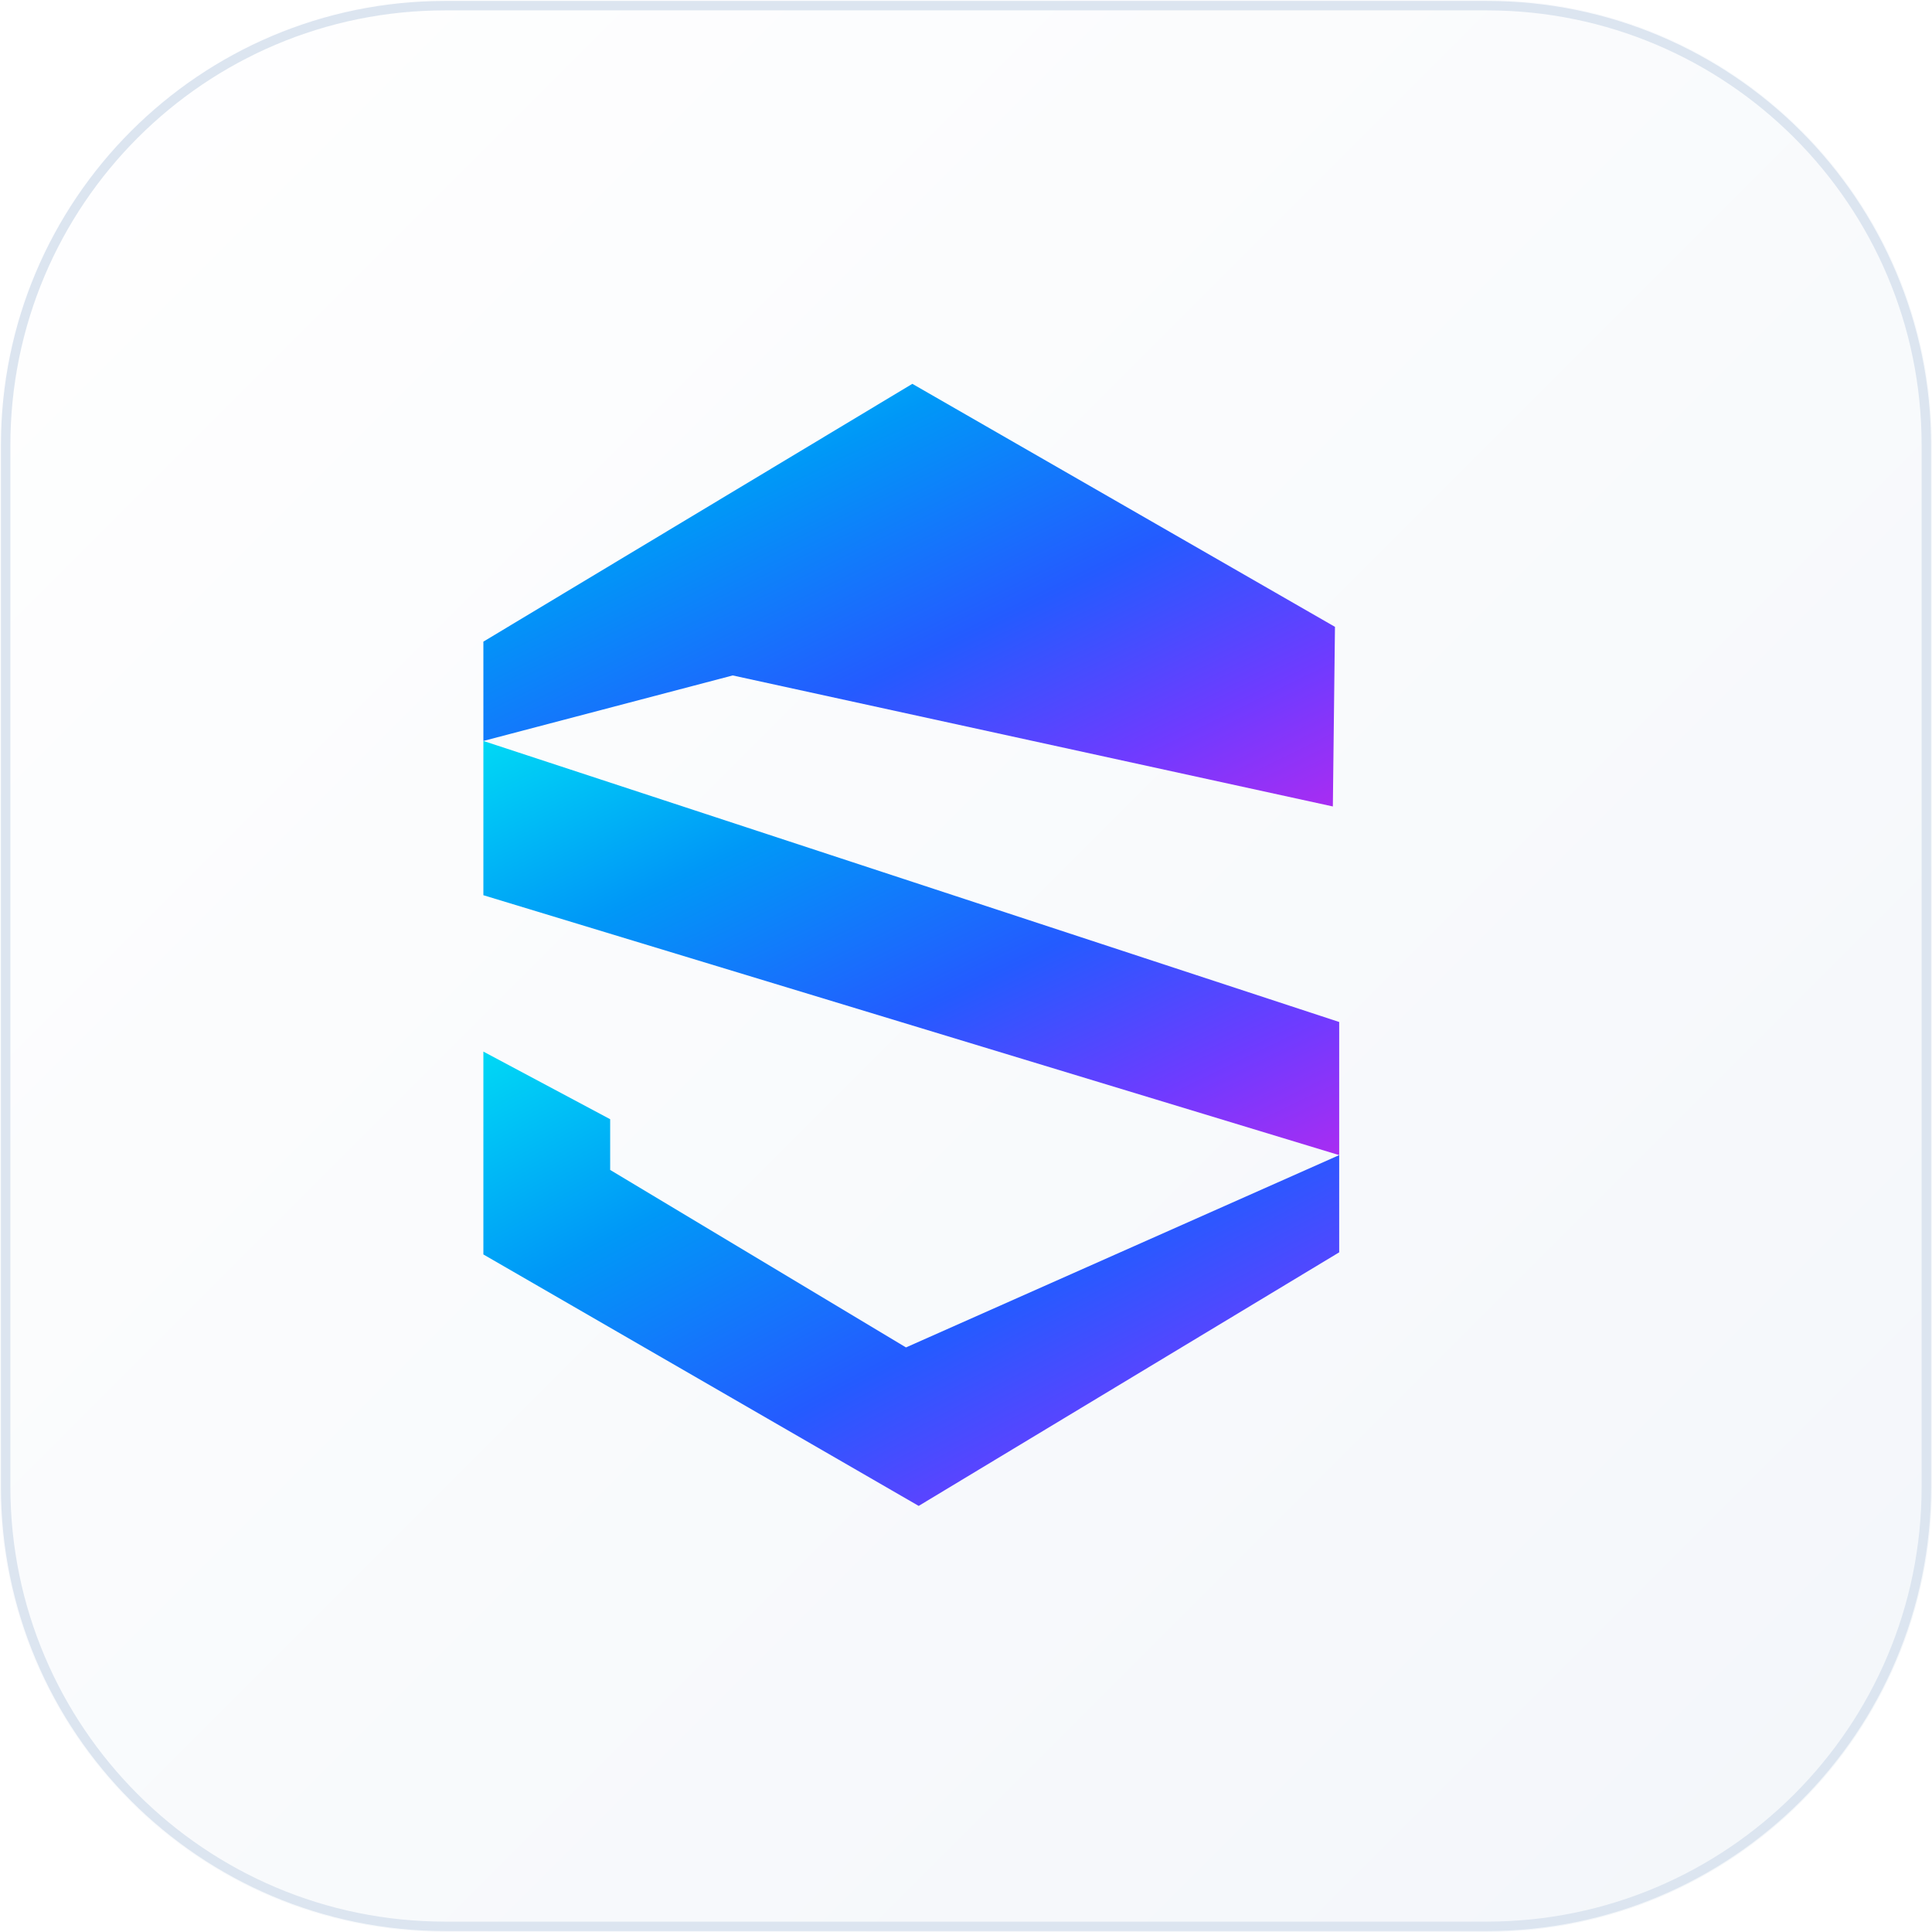
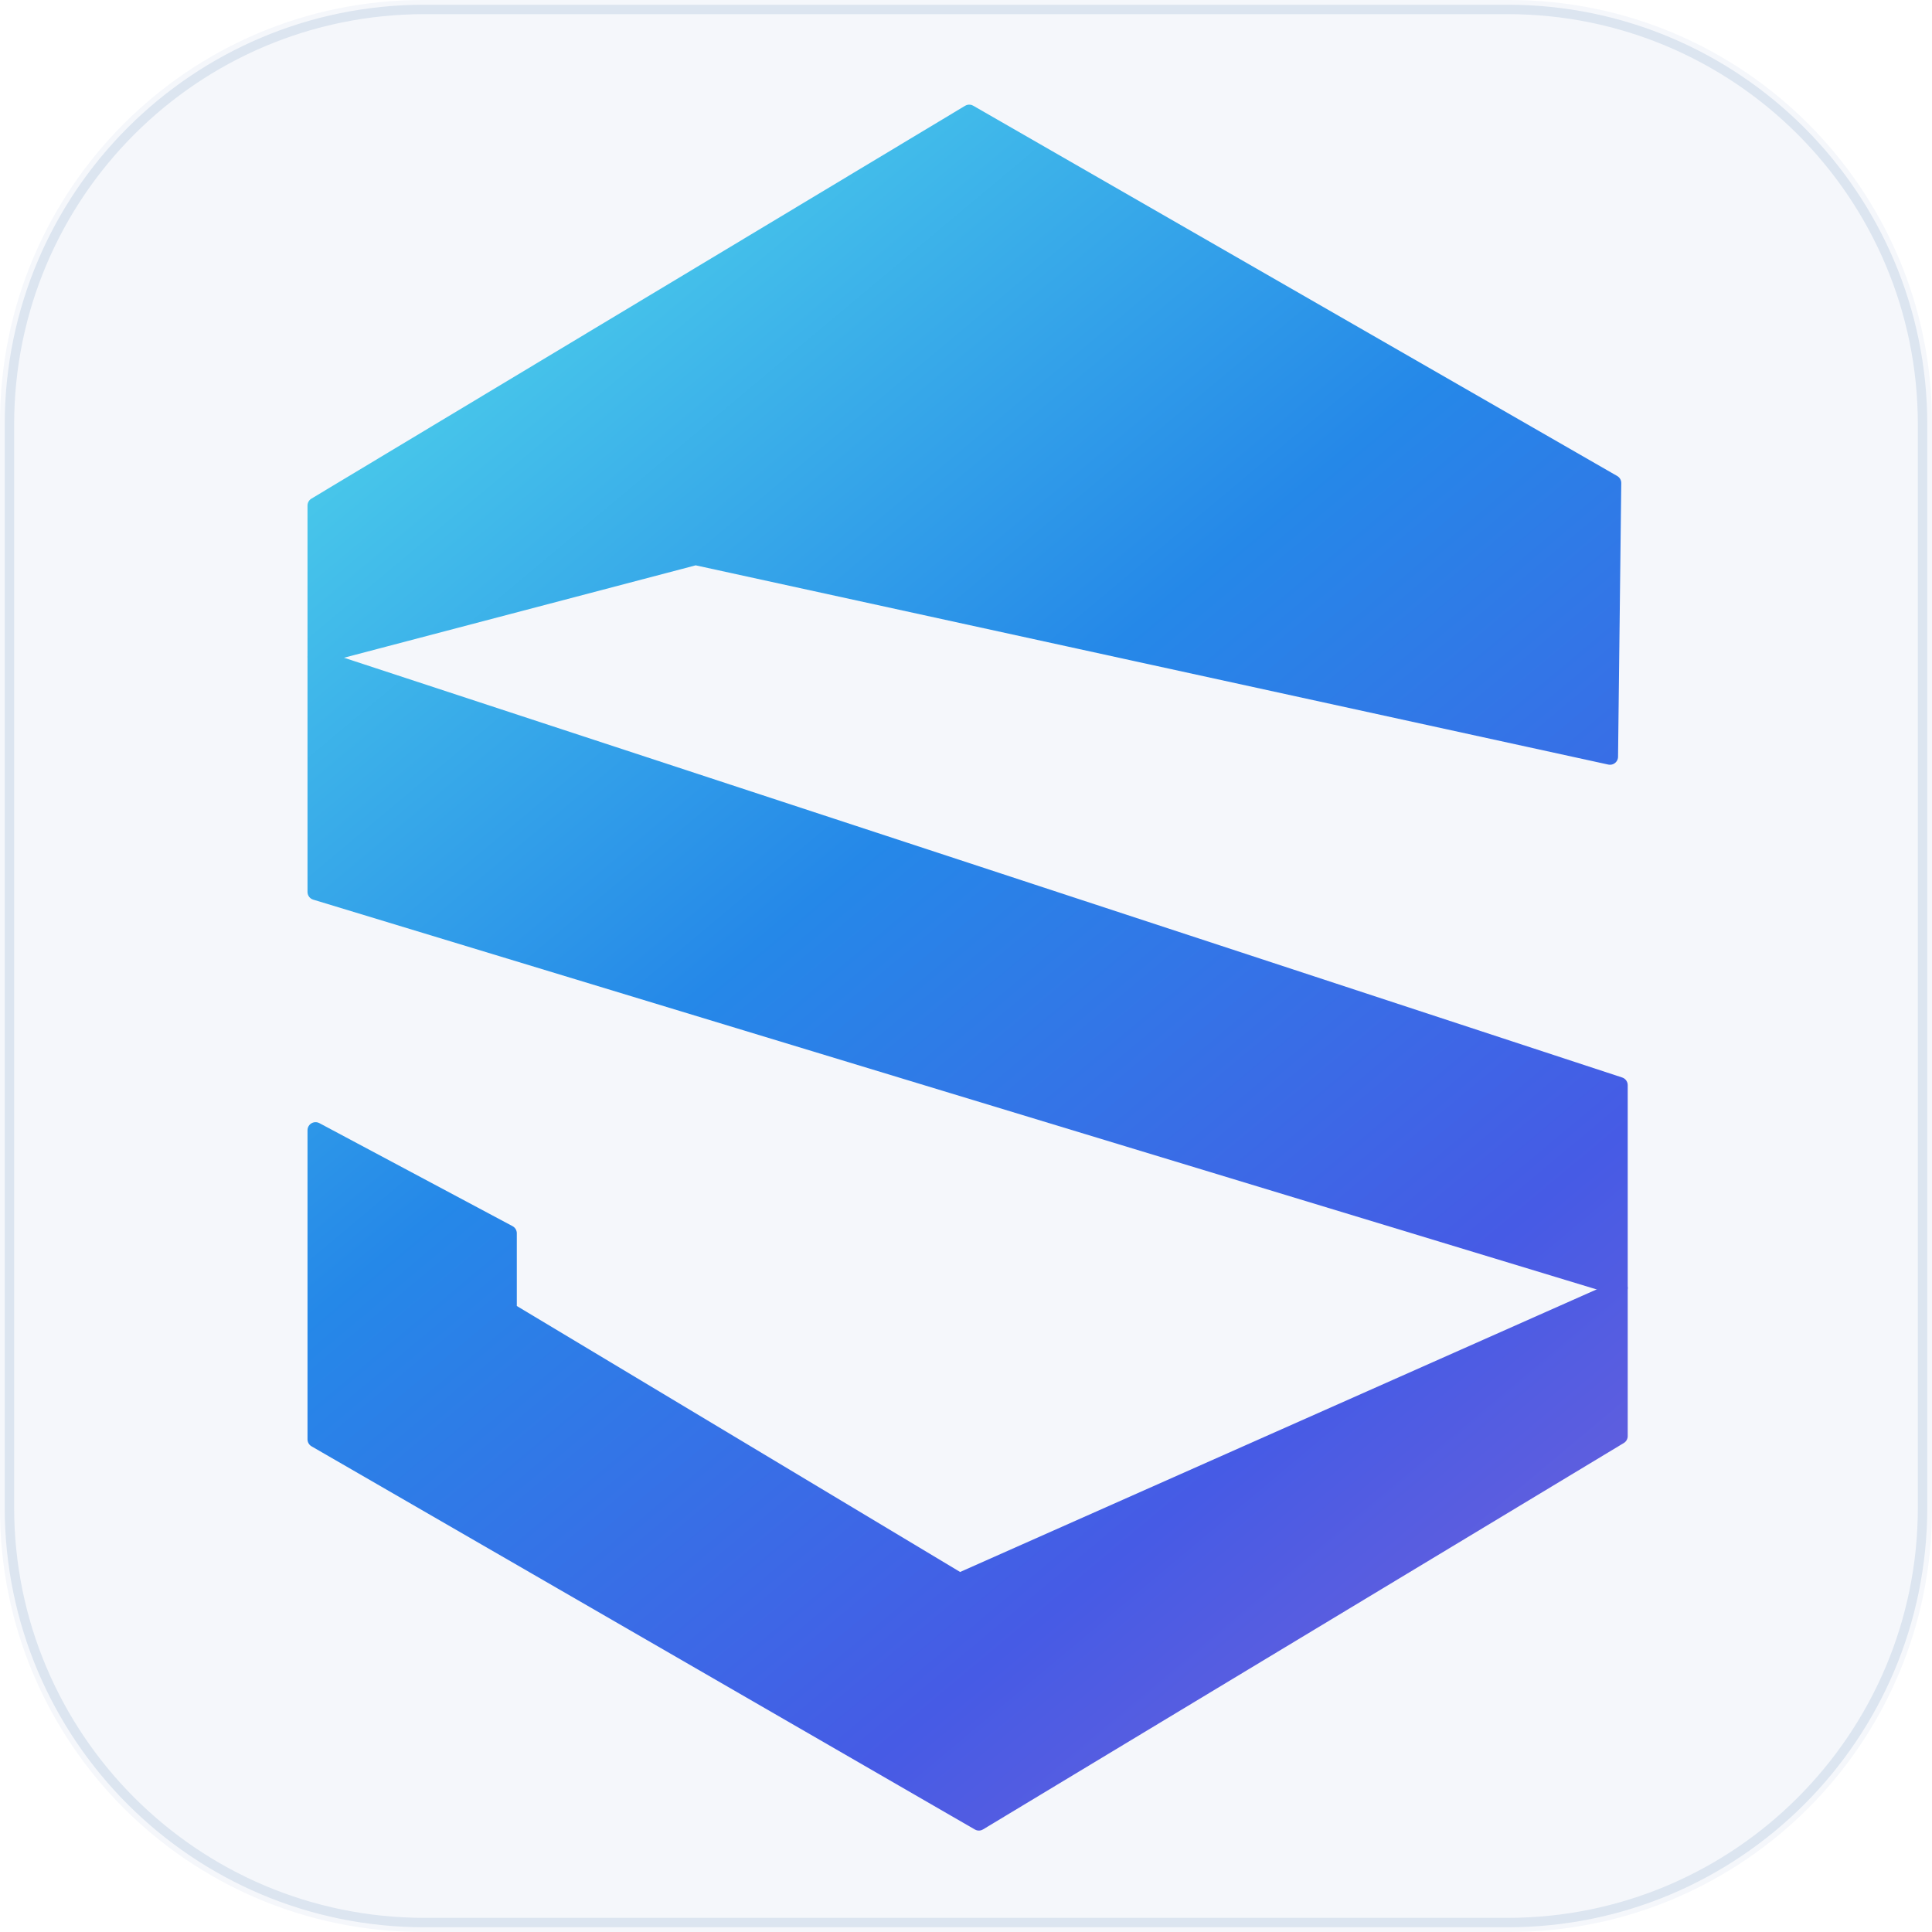
- <svg xmlns="http://www.w3.org/2000/svg" viewBox="0 0 1024 1024">
+ <svg xmlns="http://www.w3.org/2000/svg" viewBox="0 0 1024 1024" role="img" aria-labelledby="title">
+   <rect width="1024" height="1024" rx="224" fill="#F5F7FB" />
+   <rect x="5" y="5" width="1014" height="1014" rx="220" fill="none" stroke="#DCE5F0" stroke-width="5" />
  <defs>
-     <linearGradient id="g" x1="0" y1="0" x2="1" y2="1" gradientUnits="objectBoundingBox">
-       <stop offset="0" stop-color="#00D9F5" />
-       <stop offset=".28" stop-color="#0098F7" />
-       <stop offset=".58" stop-color="#245BFF" />
-       <stop offset=".82" stop-color="#6F3BFF" />
-       <stop offset="1" stop-color="#A92CF2" />
-     </linearGradient>
-     <linearGradient id="bg" x1="0" y1="0" x2="1" y2="1">
-       <stop offset="0" stop-color="#FFFFFF" />
-       <stop offset="1" stop-color="#F3F6FA" />
+     <linearGradient id="shadecode-original-mark" x1="70" y1="50" x2="480" y2="540" gradientUnits="userSpaceOnUse">
+       <stop stop-color="#54DDEB" />
+       <stop offset=".42" stop-color="#2588E8" />
+       <stop offset=".76" stop-color="#465BE5" />
+       <stop offset="1" stop-color="#7761D8" />
    </linearGradient>
  </defs>
-   <rect width="1024" height="1024" rx="236" fill="url(#bg)" />
-   <rect x="3" y="3" width="1018" height="1018" rx="233" fill="none" stroke="#DCE5F0" stroke-width="5" />
-   <g transform="translate(175 176) scale(1.12)" fill="url(#g)">
+   <g transform="translate(43.52 17.92) scale(1.706667)" fill="url(#shadecode-original-mark)" stroke="url(#shadecode-original-mark)" stroke-width="5" stroke-linejoin="round" stroke-linecap="round">
    <path d="M72.5 146.5 275.5 24.5 475.5 139.5 474.5 224.5 190.5 162.5 72.5 193.5Z" />
    <path d="M72.5 193.5 477.5 326.5 477.5 389.5 72.5 266.5Z" />
    <path d="M72.5 340.5 132.5 372.5 132.5 396.5 272.5 480.5 477.5 389.5 477.5 435.5 278.5 555.5 72.5 436.5Z" />
  </g>
</svg>
